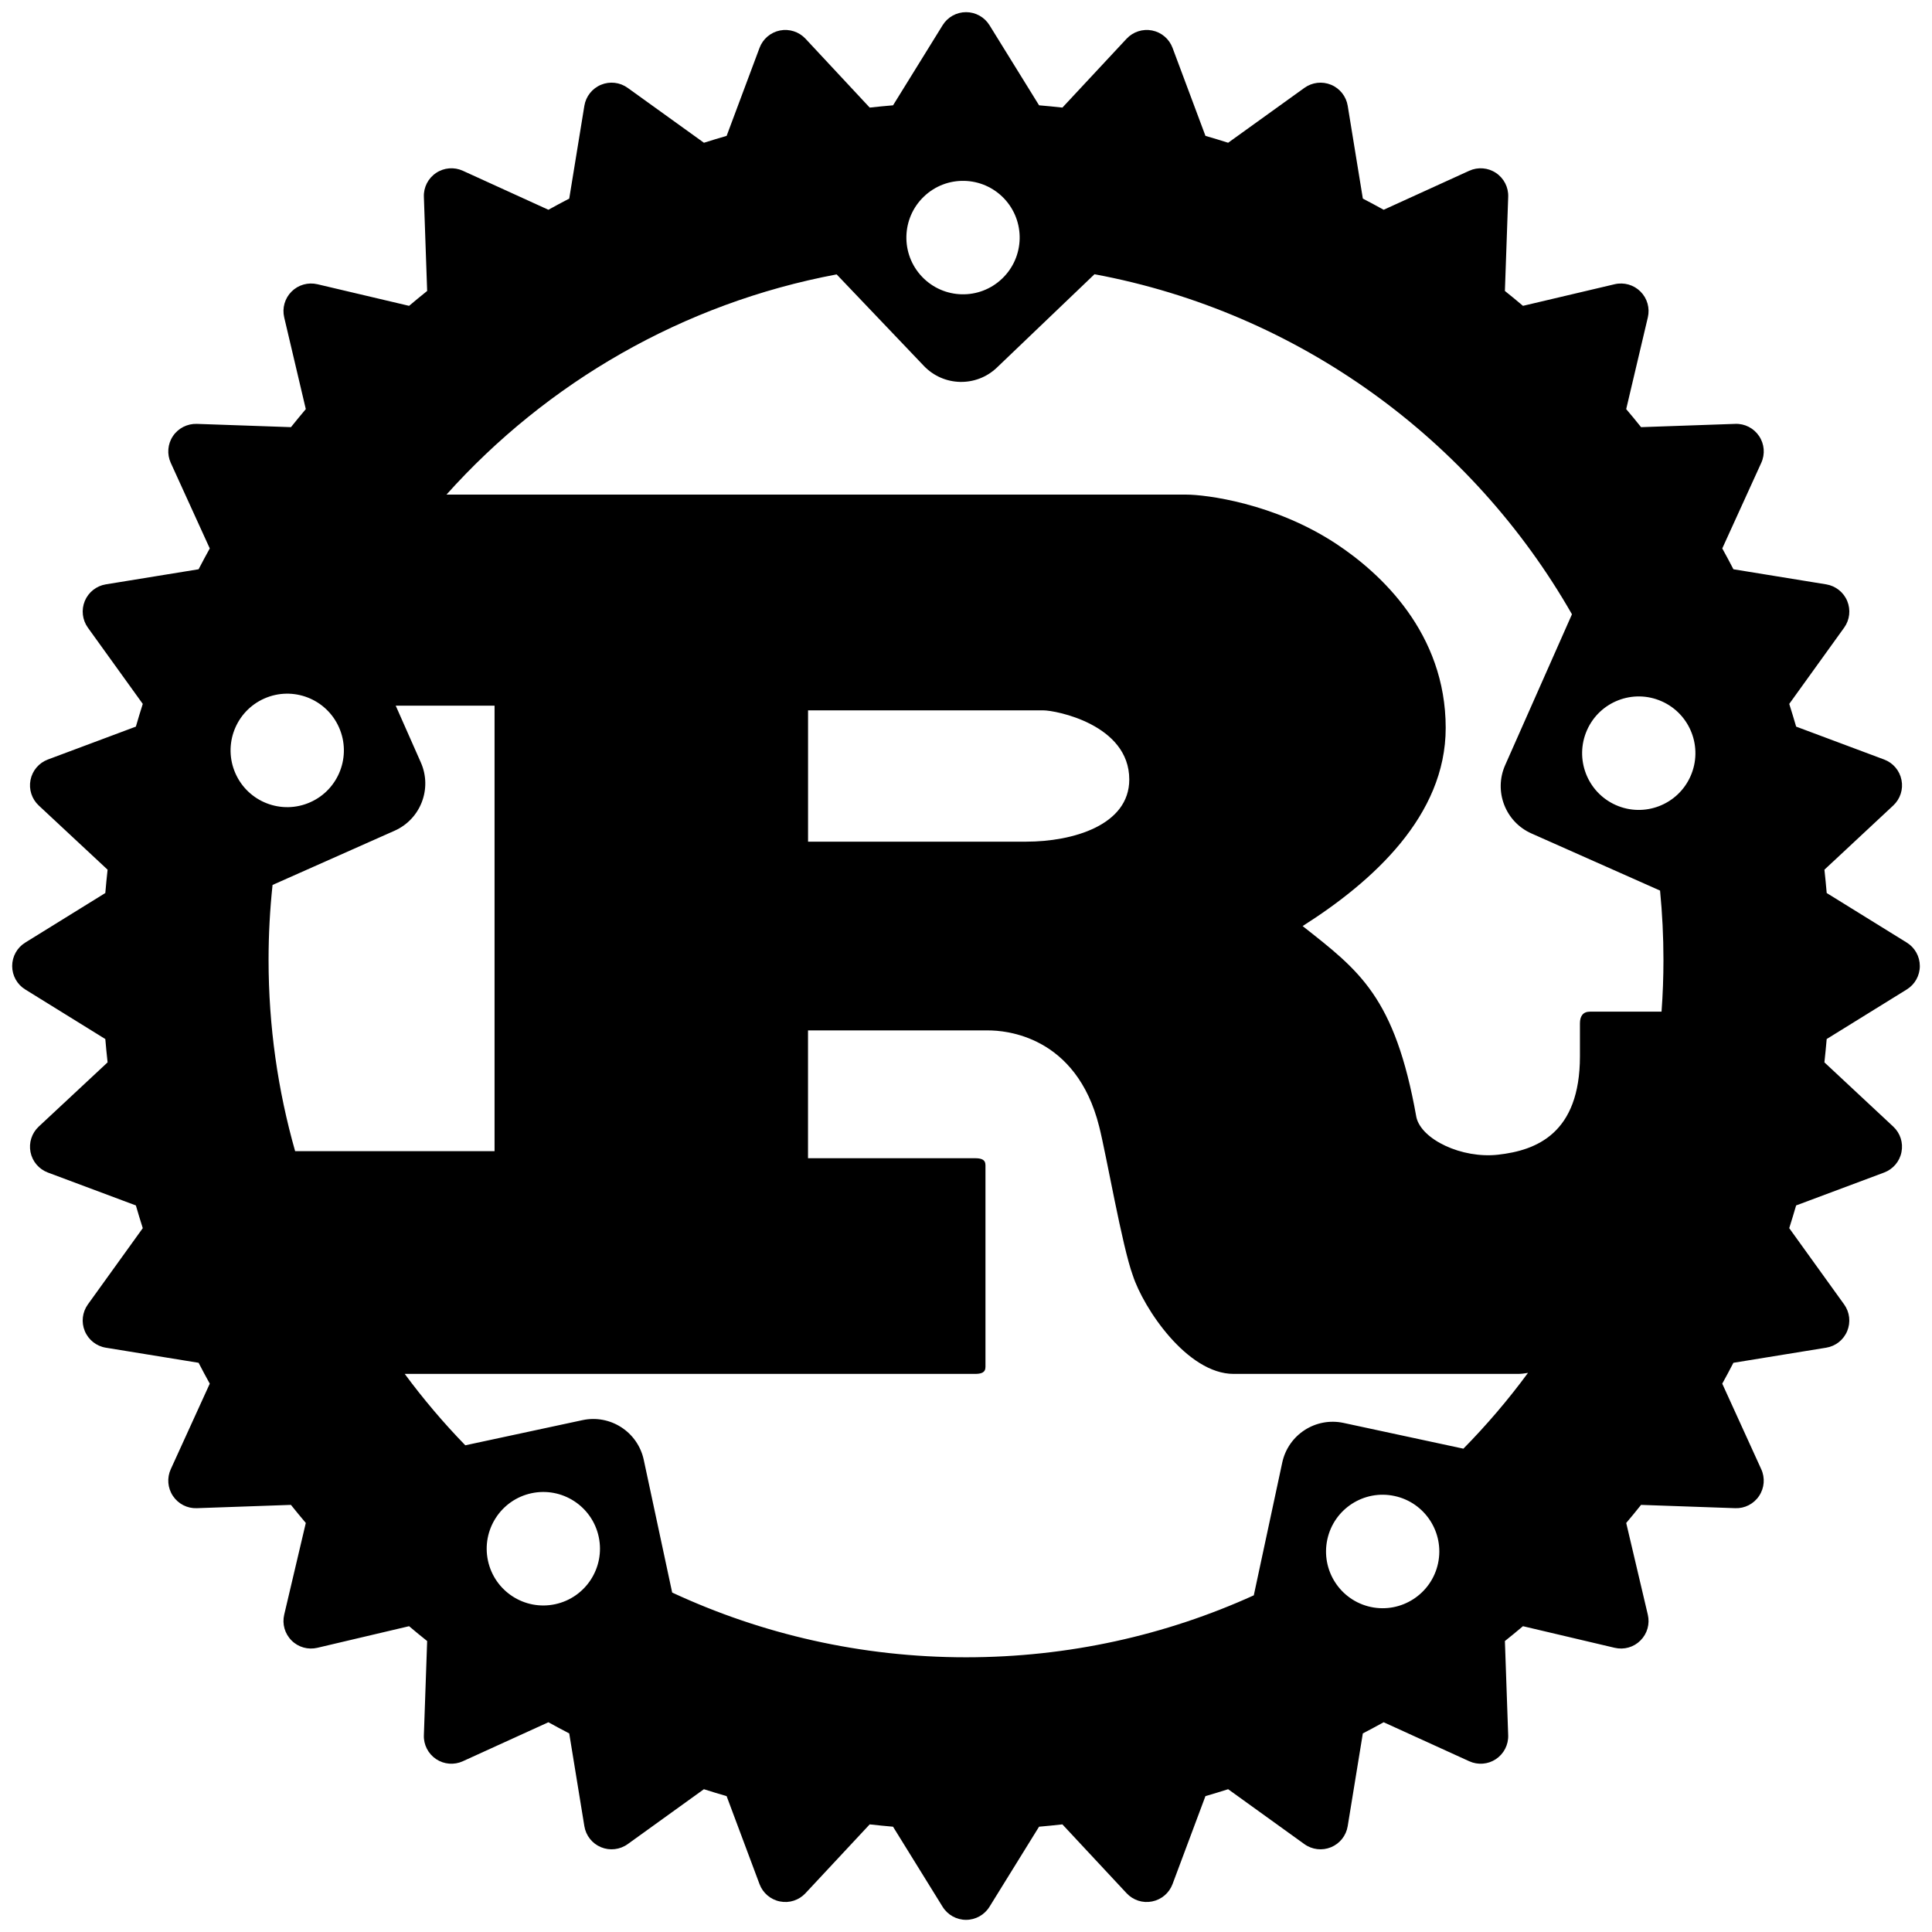
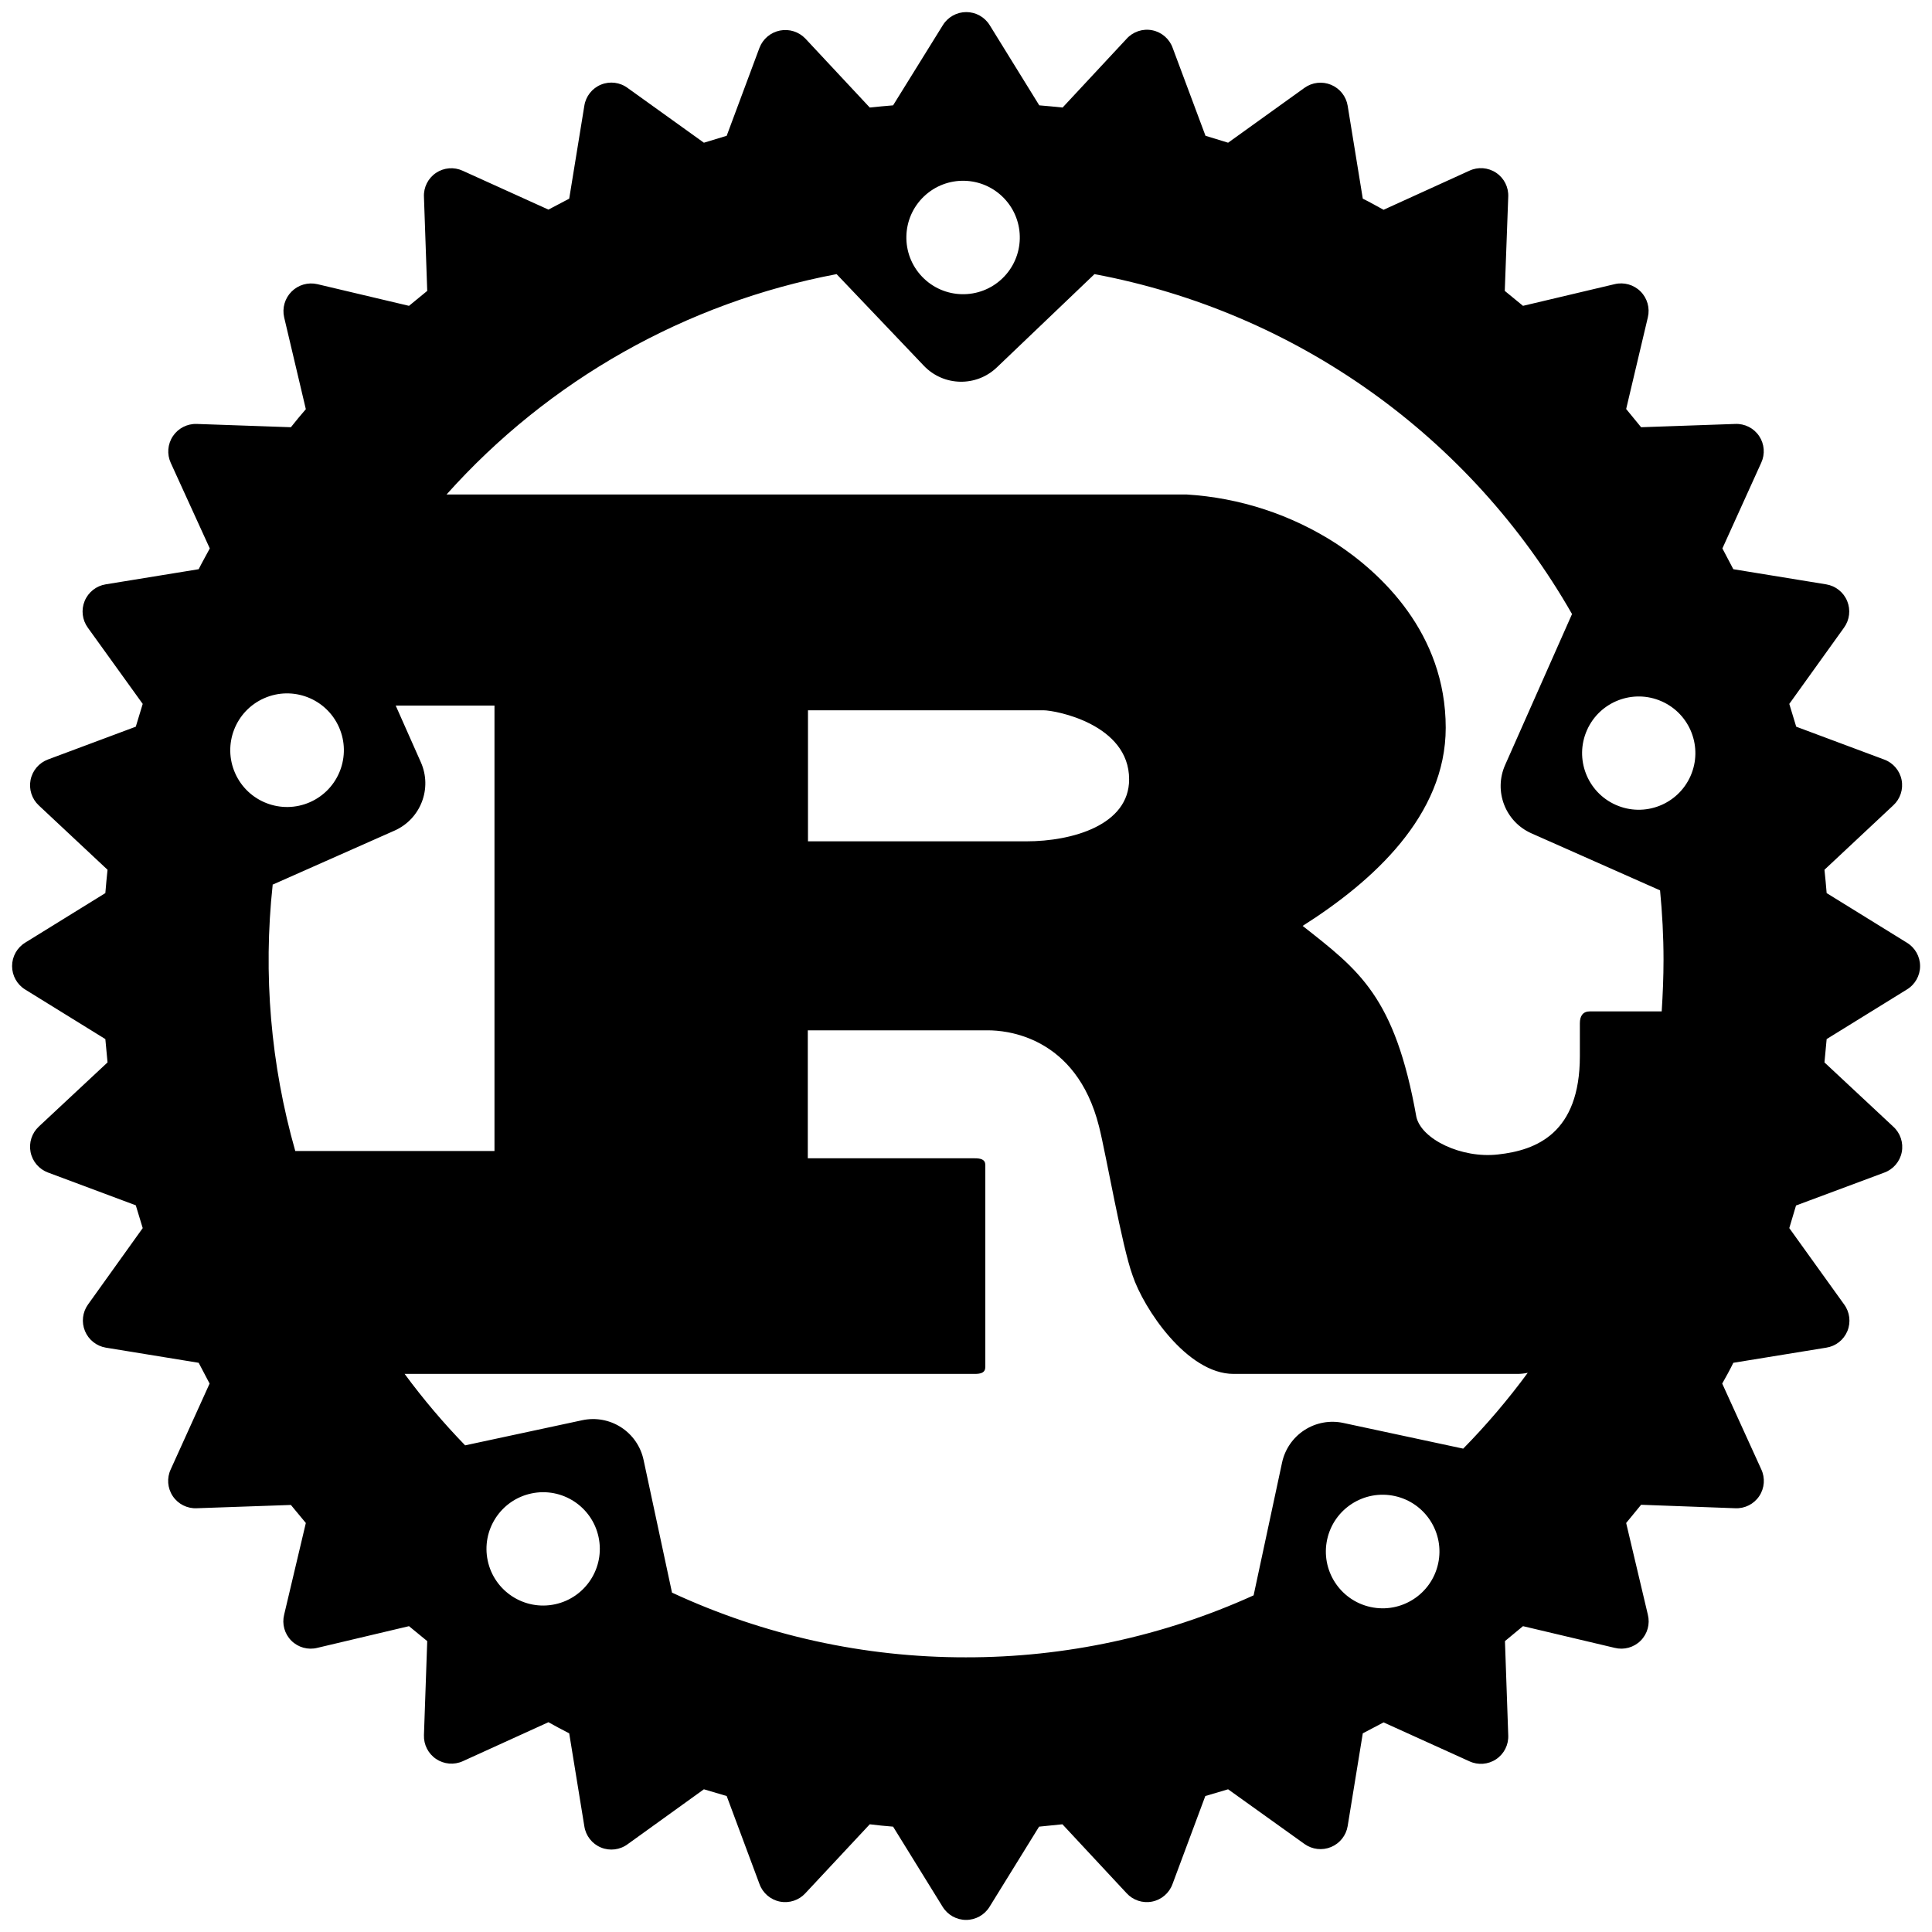
- <svg xmlns="http://www.w3.org/2000/svg" xml:space="preserve" style="enable-background:new 0 0 144 144;" viewBox="19 19 106 106" height="144px" width="144px" y="0px" x="0px" id="Layer_1" version="1.1">
-   <path id="path3" d="m 123.617,70.716 -4.394,-2.72 c -0.037,-0.428 -0.079,-0.855 -0.125,-1.28 l 3.776,-3.522 c 0.384,-0.358 0.556,-0.888 0.452,-1.401 -0.101,-0.515 -0.462,-0.939 -0.953,-1.122 l -4.827,-1.805 c -0.121,-0.418 -0.248,-0.833 -0.378,-1.246 l 3.011,-4.182 c 0.307,-0.425 0.37,-0.978 0.17,-1.463 -0.2,-0.483 -0.637,-0.829 -1.154,-0.914 l -5.09,-0.828 c -0.198,-0.386 -0.404,-0.766 -0.612,-1.143 l 2.139,-4.695 c 0.219,-0.478 0.174,-1.034 -0.118,-1.468 -0.291,-0.436 -0.784,-0.691 -1.31,-0.671 l -5.166,0.18 c -0.267,-0.334 -0.539,-0.665 -0.816,-0.99 l 1.187,-5.032 c 0.12,-0.511 -0.031,-1.046 -0.403,-1.417 -0.369,-0.37 -0.905,-0.523 -1.416,-0.403 l -5.031,1.186 c -0.326,-0.276 -0.657,-0.549 -0.992,-0.816 l 0.181,-5.166 c 0.02,-0.523 -0.235,-1.02 -0.671,-1.31 -0.437,-0.292 -0.99,-0.336 -1.467,-0.119 l -4.694,2.14 c -0.379,-0.208 -0.759,-0.414 -1.143,-0.613 l -0.83,-5.091 c -0.084,-0.516 -0.43,-0.954 -0.914,-1.154 -0.483,-0.201 -1.037,-0.136 -1.462,0.17 l -4.185,3.011 c -0.412,-0.131 -0.826,-0.257 -1.244,-0.377 l -1.805,-4.828 c -0.183,-0.492 -0.607,-0.853 -1.122,-0.955 -0.514,-0.101 -1.043,0.07 -1.4,0.452 l -3.522,3.779 c -0.425,-0.047 -0.853,-0.09 -1.28,-0.125 l -2.72,-4.395 c -0.275,-0.445 -0.762,-0.716 -1.286,-0.716 -0.524,0 -1.011,0.271 -1.285,0.716 l -2.72,4.395 c -0.428,0.035 -0.856,0.078 -1.281,0.125 l -3.523,-3.779 c -0.357,-0.382 -0.887,-0.553 -1.4,-0.452 -0.515,0.103 -0.939,0.463 -1.122,0.955 l -1.805,4.828 c -0.418,0.12 -0.832,0.247 -1.245,0.377 l -4.184,-3.011 c -0.425,-0.307 -0.979,-0.372 -1.463,-0.17 -0.483,0.2 -0.83,0.638 -0.914,1.154 l -0.83,5.091 c -0.384,0.199 -0.764,0.404 -1.143,0.613 l -4.694,-2.14 c -0.477,-0.218 -1.033,-0.173 -1.467,0.119 -0.436,0.29 -0.691,0.787 -0.671,1.31 l 0.18,5.166 c -0.334,0.267 -0.665,0.54 -0.992,0.816 l -5.031,-1.186 c -0.511,-0.119 -1.047,0.033 -1.417,0.403 -0.372,0.371 -0.523,0.906 -0.403,1.417 l 1.185,5.032 c -0.275,0.326 -0.547,0.656 -0.814,0.99 l -5.166,-0.18 c -0.521,-0.015 -1.019,0.235 -1.31,0.671 -0.292,0.434 -0.336,0.99 -0.119,1.468 l 2.14,4.695 c -0.208,0.377 -0.414,0.757 -0.613,1.143 l -5.09,0.828 c -0.517,0.084 -0.953,0.43 -1.154,0.914 -0.2,0.485 -0.135,1.038 0.17,1.463 l 3.011,4.182 c -0.131,0.413 -0.258,0.828 -0.378,1.246 l -4.828,1.805 c -0.49,0.183 -0.851,0.607 -0.953,1.122 -0.102,0.514 0.069,1.043 0.452,1.401 l 3.777,3.522 c -0.047,0.425 -0.089,0.853 -0.125,1.28 l -4.394,2.72 c -0.445,0.275 -0.716,0.761 -0.716,1.286 0,0.525 0.271,1.011 0.716,1.285 l 4.394,2.72 c 0.036,0.428 0.078,0.855 0.125,1.28 l -3.777,3.523 c -0.383,0.357 -0.554,0.887 -0.452,1.4 0.102,0.515 0.463,0.938 0.953,1.122 l 4.828,1.805 c 0.12,0.418 0.247,0.833 0.378,1.246 l -3.011,4.183 c -0.306,0.426 -0.371,0.979 -0.17,1.462 0.201,0.485 0.638,0.831 1.155,0.914 l 5.089,0.828 c 0.199,0.386 0.403,0.766 0.613,1.145 l -2.14,4.693 c -0.218,0.477 -0.173,1.032 0.119,1.468 0.292,0.437 0.789,0.692 1.31,0.671 l 5.164,-0.181 c 0.269,0.336 0.54,0.665 0.816,0.992 l -1.185,5.033 c -0.12,0.51 0.031,1.043 0.403,1.414 0.369,0.373 0.906,0.522 1.417,0.402 l 5.031,-1.185 c 0.327,0.278 0.658,0.548 0.992,0.814 l -0.18,5.167 c -0.02,0.523 0.235,1.019 0.671,1.311 0.434,0.291 0.99,0.335 1.467,0.117 l 4.694,-2.139 c 0.378,0.21 0.758,0.414 1.143,0.613 l 0.83,5.088 c 0.084,0.518 0.43,0.956 0.914,1.155 0.483,0.201 1.038,0.136 1.463,-0.169 l 4.182,-3.013 c 0.413,0.131 0.828,0.259 1.246,0.379 l 1.805,4.826 c 0.183,0.49 0.607,0.853 1.122,0.953 0.514,0.104 1.043,-0.068 1.4,-0.452 l 3.523,-3.777 c 0.425,0.049 0.853,0.09 1.281,0.128 l 2.72,4.394 c 0.274,0.443 0.761,0.716 1.285,0.716 0.524,0 1.011,-0.272 1.286,-0.716 l 2.72,-4.394 c 0.428,-0.038 0.855,-0.079 1.28,-0.128 l 3.522,3.777 c 0.357,0.384 0.887,0.556 1.4,0.452 0.515,-0.101 0.939,-0.463 1.122,-0.953 l 1.805,-4.826 c 0.418,-0.12 0.833,-0.248 1.246,-0.379 l 4.183,3.013 c 0.425,0.305 0.979,0.37 1.462,0.169 0.484,-0.199 0.83,-0.638 0.914,-1.155 l 0.83,-5.088 c 0.384,-0.199 0.764,-0.406 1.143,-0.613 l 4.694,2.139 c 0.477,0.218 1.032,0.174 1.467,-0.117 0.436,-0.292 0.69,-0.787 0.671,-1.311 l -0.18,-5.167 c 0.334,-0.267 0.665,-0.536 0.991,-0.814 l 5.031,1.185 c 0.511,0.12 1.047,-0.029 1.416,-0.402 0.372,-0.371 0.523,-0.904 0.403,-1.414 l -1.185,-5.033 c 0.276,-0.327 0.548,-0.656 0.814,-0.992 l 5.166,0.181 c 0.521,0.021 1.019,-0.234 1.31,-0.671 0.292,-0.436 0.337,-0.991 0.118,-1.468 l -2.139,-4.693 c 0.209,-0.379 0.414,-0.759 0.612,-1.145 l 5.09,-0.828 c 0.518,-0.083 0.954,-0.429 1.154,-0.914 0.2,-0.483 0.137,-1.036 -0.17,-1.462 l -3.011,-4.183 c 0.13,-0.413 0.257,-0.828 0.378,-1.246 l 4.827,-1.805 c 0.491,-0.184 0.853,-0.607 0.953,-1.122 0.104,-0.514 -0.068,-1.043 -0.452,-1.4 l -3.776,-3.523 c 0.046,-0.425 0.088,-0.853 0.125,-1.28 l 4.394,-2.72 c 0.445,-0.274 0.716,-0.761 0.716,-1.285 0,-0.524 -0.27,-1.011 -0.715,-1.286 z M 94.208,107.167 c -1.678,-0.362 -2.745,-2.016 -2.385,-3.699 0.359,-1.681 2.012,-2.751 3.689,-2.389 1.678,0.359 2.747,2.016 2.387,3.696 -0.36,1.68 -2.014,2.751 -3.691,2.392 z m -1.493,-10.098 c -1.531,-0.328 -3.037,0.646 -3.365,2.18 l -1.56,7.28 c -4.814,2.185 -10.16,3.399 -15.79,3.399 -5.759,0 -11.221,-1.274 -16.121,-3.552 l -1.559,-7.28 c -0.328,-1.532 -1.834,-2.508 -3.364,-2.179 l -6.427,1.38 c -1.193,-1.228 -2.303,-2.536 -3.323,-3.917 l 31.272,0 c 0.354,0 0.59,-0.064 0.59,-0.386 l 0,-11.062 c 0,-0.322 -0.236,-0.386 -0.59,-0.386 l -9.146,0 0,-7.012 9.892,0 c 0.903,0 4.828,0.258 6.083,5.275 0.393,1.543 1.256,6.562 1.846,8.169 0.588,1.802 2.982,5.402 5.533,5.402 l 15.583,0 c 0.177,0 0.366,-0.02 0.565,-0.056 -1.081,1.469 -2.267,2.859 -3.544,4.158 l -6.575,-1.413 z m -43.252,9.946 c -1.678,0.362 -3.33,-0.708 -3.691,-2.389 -0.359,-1.684 0.708,-3.337 2.386,-3.699 1.678,-0.359 3.331,0.711 3.691,2.392 0.359,1.68 -0.709,3.336 -2.386,3.696 z m -11.863,-48.105 c 0.696,1.571 -0.012,3.412 -1.581,4.107 -1.569,0.697 -3.405,-0.012 -4.101,-1.584 -0.696,-1.572 0.012,-3.41 1.581,-4.107 1.57,-0.696 3.405,0.012 4.101,1.584 z m -3.646,8.643 6.695,-2.975 c 1.43,-0.635 2.076,-2.311 1.441,-3.744 l -1.379,-3.118 5.423,0 0,24.444 -10.941,0 c -0.949,-3.336 -1.458,-6.857 -1.458,-10.496 0,-1.389 0.075,-2.762 0.219,-4.111 z m 29.38,-2.374 0,-7.205 12.914,0 c 0.667,0 4.71,0.771 4.71,3.794 0,2.51 -3.101,3.41 -5.651,3.41 l -11.973,0 z m 46.932,6.485 c 0,0.956 -0.035,1.902 -0.105,2.841 l -3.926,0 c -0.393,0 -0.551,0.258 -0.551,0.643 l 0,1.803 c 0,4.244 -2.393,5.167 -4.49,5.402 -1.997,0.225 -4.211,-0.836 -4.484,-2.058 -1.178,-6.626 -3.141,-8.041 -6.241,-10.486 3.847,-2.443 7.85,-6.047 7.85,-10.871 0,-5.209 -3.571,-8.49 -6.005,-10.099 -3.415,-2.251 -7.196,-2.702 -8.216,-2.702 l -40.603,0 c 5.506,-6.145 12.968,-10.498 21.408,-12.082 l 4.786,5.021 c 1.082,1.133 2.874,1.175 4.006,0.092 l 5.355,-5.122 c 11.221,2.089 20.721,9.074 26.196,18.657 l -3.666,8.28 c -0.633,1.433 0.013,3.109 1.442,3.744 l 7.058,3.135 c 0.122,1.253 0.186,2.519 0.186,3.802 z m -40.575,-41.88 c 1.24,-1.188 3.207,-1.141 4.394,0.101 1.185,1.245 1.14,3.214 -0.103,4.401 -1.24,1.188 -3.207,1.142 -4.394,-0.102 -1.184,-1.243 -1.139,-3.212 0.103,-4.4 z m 36.38,29.277 c 0.695,-1.571 2.531,-2.28 4.1,-1.583 1.569,0.696 2.277,2.536 1.581,4.107 -0.695,1.572 -2.531,2.281 -4.101,1.584 -1.567,-0.696 -2.275,-2.535 -1.58,-4.108 z" />
+ <svg xmlns="http://www.w3.org/2000/svg" viewBox="19 19 106 106">
+   <path d="M123.62 70.72l-4.4-2.72c-.03-.43-.08-.86-.12-1.28l3.77-3.53a1.5 1.5 0 0 0-.5-2.52l-4.82-1.8-.38-1.25 3-4.18a1.51 1.51 0 0 0-.98-2.38l-5.09-.83-.6-1.14 2.13-4.7a1.5 1.5 0 0 0-1.43-2.13l-5.16.18-.82-1 1.19-5.03a1.51 1.51 0 0 0-1.82-1.82l-5.03 1.19-1-.82.19-5.16a1.5 1.5 0 0 0-2.14-1.43l-4.7 2.14c-.37-.2-.75-.42-1.14-.61l-.83-5.1a1.51 1.51 0 0 0-2.37-.98l-4.19 3.01-1.24-.38-1.8-4.82a1.5 1.5 0 0 0-2.53-.5L77.3 24.9c-.43-.04-.85-.09-1.28-.12l-2.72-4.4a1.51 1.51 0 0 0-2.57 0L68 24.78c-.43.03-.86.08-1.28.12l-3.53-3.78a1.52 1.52 0 0 0-2.52.5l-1.8 4.83-1.25.38-4.18-3a1.5 1.5 0 0 0-2.38.97l-.83 5.1-1.14.6-4.7-2.13a1.5 1.5 0 0 0-2.13 1.43l.18 5.16-1 .82-5.03-1.19a1.52 1.52 0 0 0-1.82 1.82l1.19 5.04c-.28.32-.55.65-.82.99l-5.16-.18a1.51 1.51 0 0 0-1.43 2.14l2.14 4.69c-.2.38-.42.76-.61 1.14l-5.1.83a1.51 1.51 0 0 0-.98 2.38l3.01 4.18-.38 1.25-4.82 1.8a1.51 1.51 0 0 0-.5 2.52l3.77 3.53c-.04.42-.09.85-.12 1.28l-4.4 2.72a1.51 1.51 0 0 0 0 2.57l4.4 2.72.12 1.28-3.77 3.52a1.51 1.51 0 0 0 .5 2.52l4.82 1.8.38 1.25-3 4.19a1.51 1.51 0 0 0 .98 2.37l5.09.83.6 1.14-2.13 4.7a1.5 1.5 0 0 0 1.43 2.14l5.16-.18.82.99-1.19 5.03a1.5 1.5 0 0 0 1.82 1.82l5.03-1.19 1 .82-.18 5.16a1.51 1.51 0 0 0 2.13 1.43l4.7-2.14c.38.21.76.42 1.14.61l.83 5.1a1.5 1.5 0 0 0 2.38.98l4.18-3.01 1.25.37 1.8 4.83a1.5 1.5 0 0 0 2.52.5l3.53-3.78c.42.05.85.1 1.28.13l2.72 4.4a1.51 1.51 0 0 0 2.57 0l2.72-4.4 1.28-.13 3.52 3.78a1.5 1.5 0 0 0 2.52-.5l1.8-4.83 1.25-.37 4.19 3a1.51 1.51 0 0 0 2.37-.98l.83-5.09 1.14-.6 4.7 2.13a1.5 1.5 0 0 0 2.14-1.43l-.18-5.16.99-.82 5.03 1.19a1.5 1.5 0 0 0 1.82-1.82l-1.19-5.03.82-1 5.16.19a1.5 1.5 0 0 0 1.43-2.14l-2.14-4.7c.21-.37.42-.75.61-1.14l5.1-.83a1.5 1.5 0 0 0 .98-2.37l-3.01-4.19.37-1.24 4.83-1.8a1.5 1.5 0 0 0 .5-2.53l-3.77-3.52.12-1.28 4.4-2.72a1.5 1.5 0 0 0 0-2.57zM94.2 107.17a3.11 3.11 0 1 1 1.32-6.09 3.11 3.11 0 0 1-1.32 6.09zm-1.5-10.1a2.83 2.83 0 0 0-3.36 2.18l-1.56 7.28a38.1 38.1 0 0 1-15.79 3.4 38.14 38.14 0 0 1-16.12-3.55l-1.56-7.28a2.83 2.83 0 0 0-3.36-2.18l-6.43 1.38a38.13 38.13 0 0 1-3.32-3.92h31.27c.35 0 .59-.06.59-.39V82.93c0-.32-.24-.38-.6-.38h-9.14v-7.02h9.9c.9 0 4.82.26 6.08 5.28.39 1.54 1.25 6.56 1.84 8.17.6 1.8 2.98 5.4 5.54 5.4h15.58c.18 0 .37-.02.56-.06a38.4 38.4 0 0 1-3.54 4.16l-6.58-1.41zm-43.25 9.95a3.1 3.1 0 1 1-1.3-6.08 3.1 3.1 0 0 1 1.3 6.08zM37.6 58.9a3.11 3.11 0 1 1-5.7 2.52 3.11 3.11 0 0 1 5.7-2.52zm-3.65 8.64l6.7-2.97a2.84 2.84 0 0 0 1.44-3.75l-1.38-3.11h5.42v24.44H35.2a38.3 38.3 0 0 1-1.24-14.6zm29.38-2.37v-7.2h12.92c.66 0 4.7.76 4.7 3.79 0 2.5-3.1 3.4-5.64 3.4H63.33zm46.94 6.48c0 .96-.04 1.9-.1 2.84h-3.94c-.39 0-.55.26-.55.65v1.8c0 4.24-2.39 5.17-4.49 5.4-2 .23-4.2-.83-4.48-2.06-1.18-6.62-3.14-8.04-6.24-10.48 3.85-2.44 7.85-6.05 7.85-10.87 0-5.21-3.57-8.5-6-10.1a17.04 17.04 0 0 0-8.22-2.7H43.5a38.22 38.22 0 0 1 21.4-12.09l4.79 5.03a2.83 2.83 0 0 0 4 .09l5.36-5.12a38.3 38.3 0 0 1 26.2 18.65l-3.67 8.28a2.84 2.84 0 0 0 1.44 3.75l7.06 3.13c.12 1.25.19 2.52.19 3.8zM69.69 29.78a3.1 3.1 0 1 1 4.3 4.5 3.1 3.1 0 0 1-4.3-4.5zm36.38 29.28a3.1 3.1 0 1 1 5.68 2.52 3.1 3.1 0 1 1-5.68-2.52z" />
</svg>
